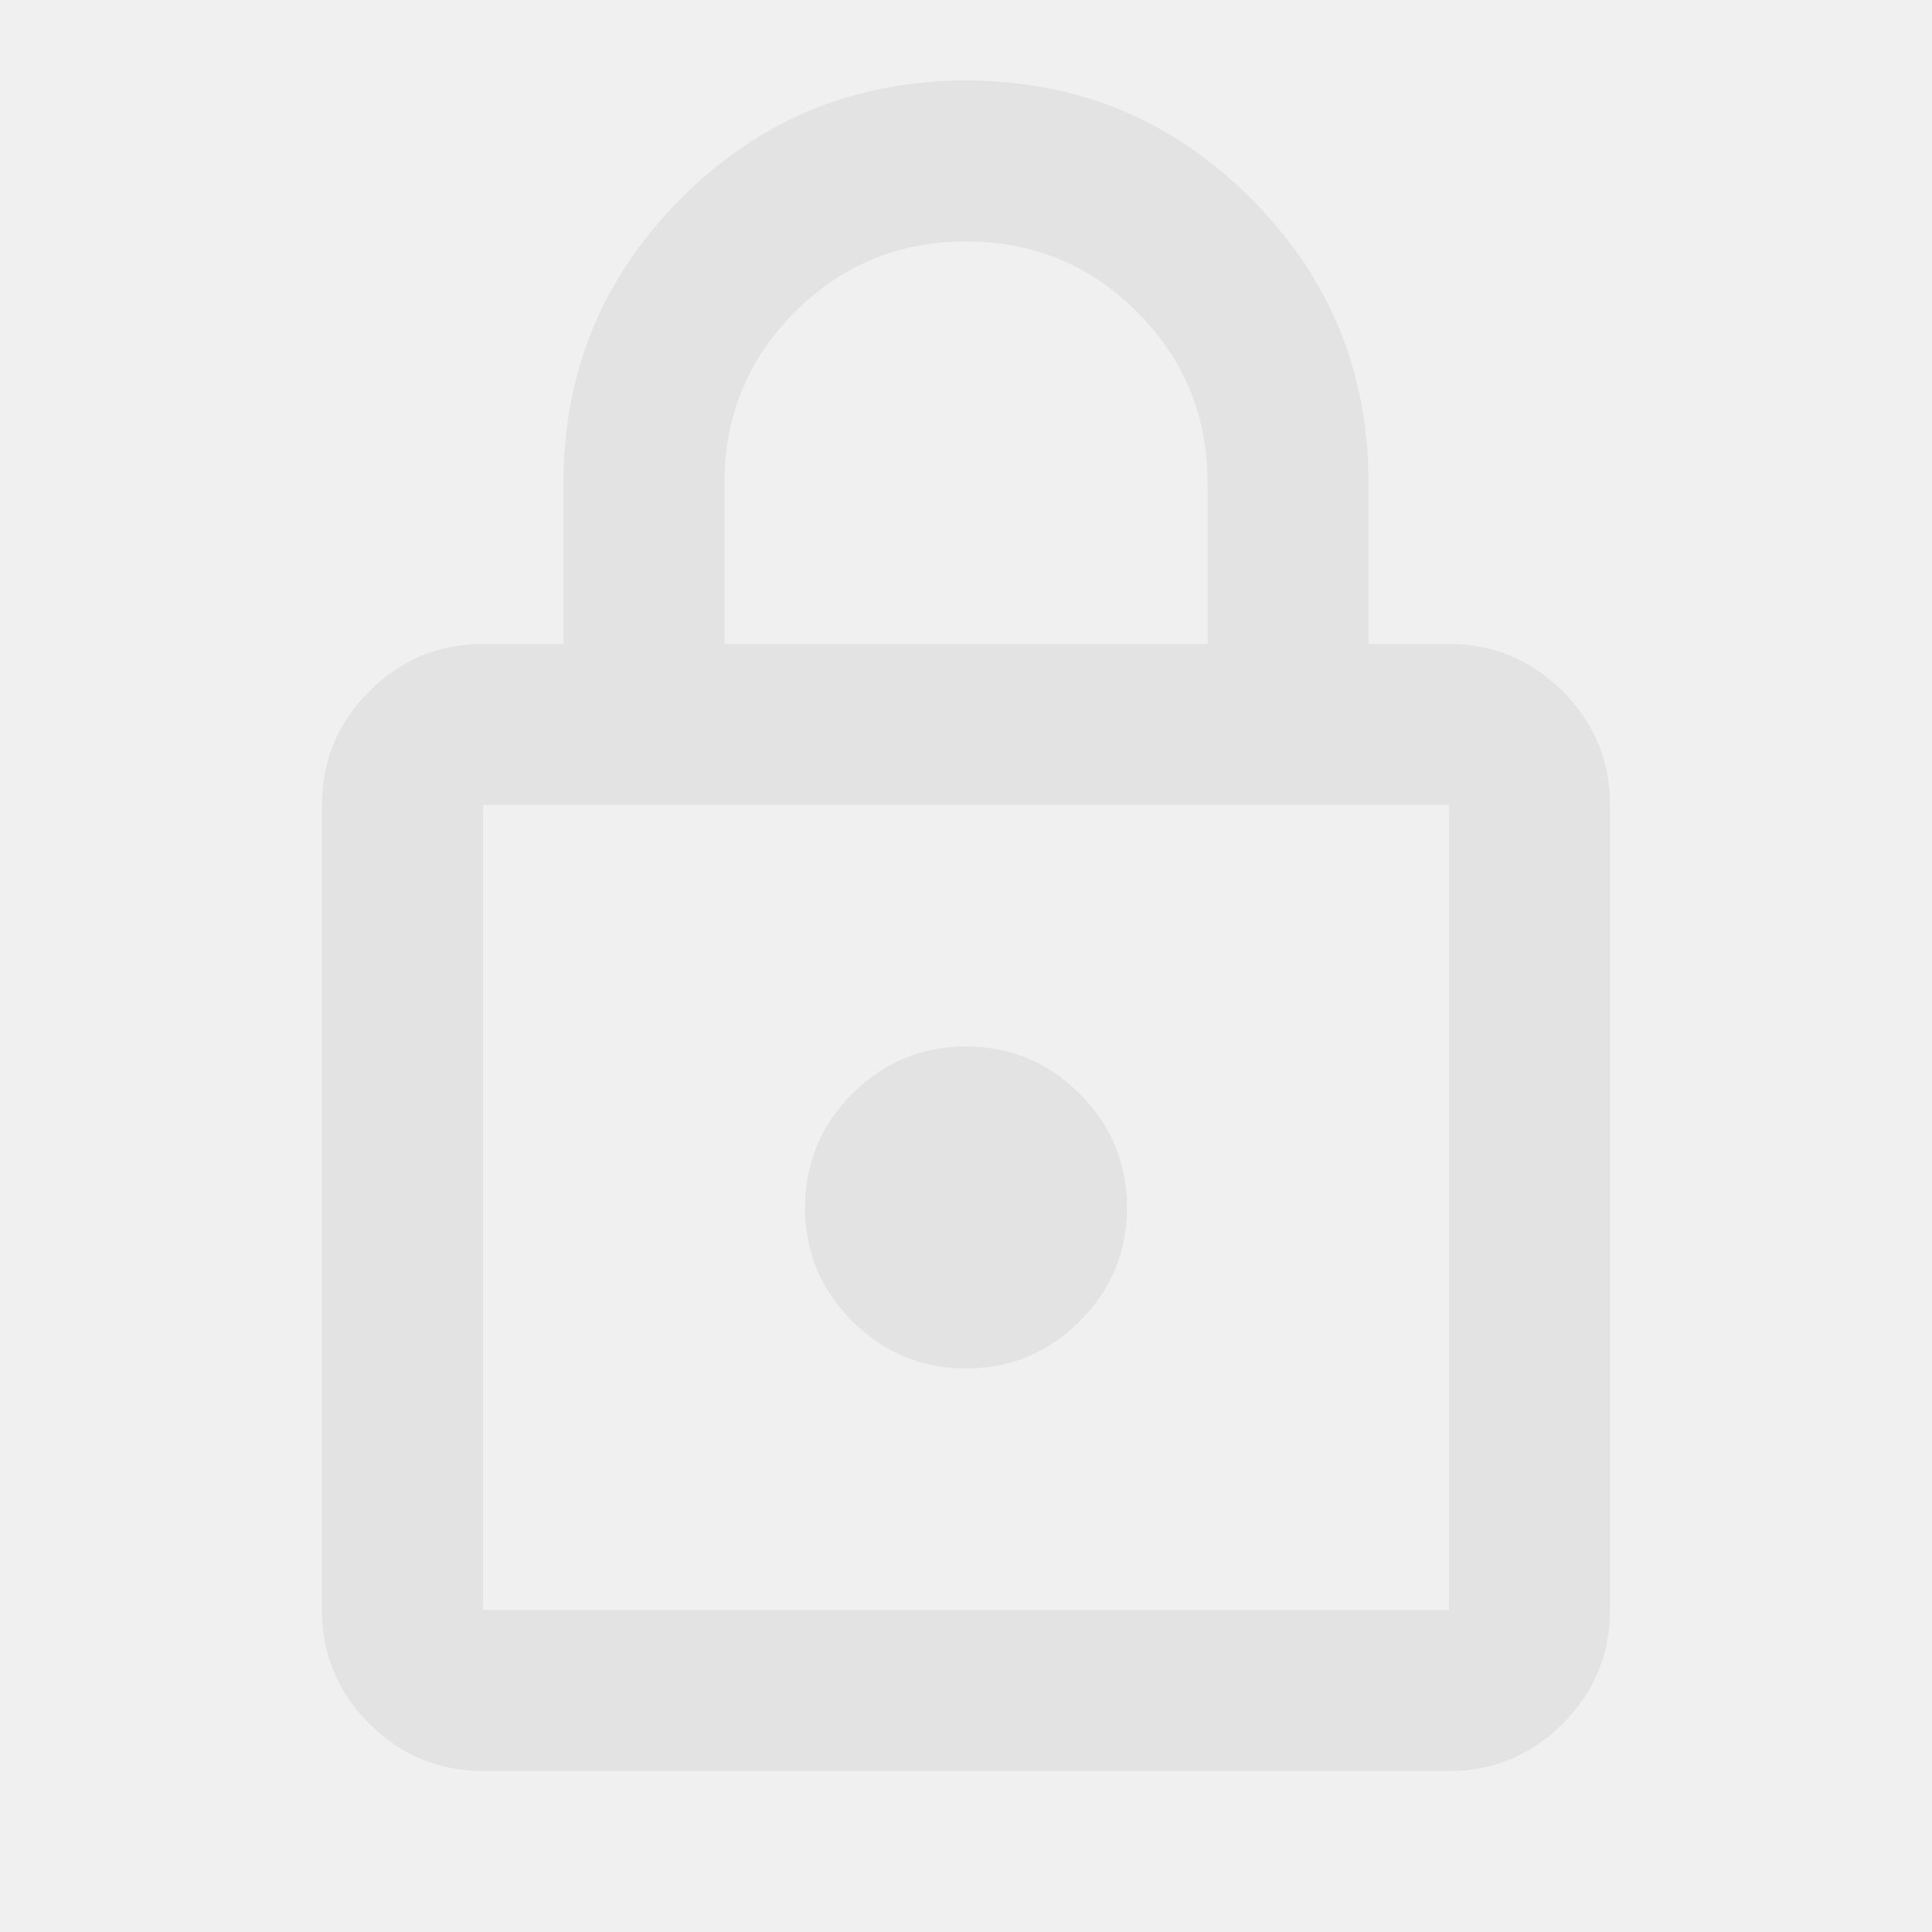
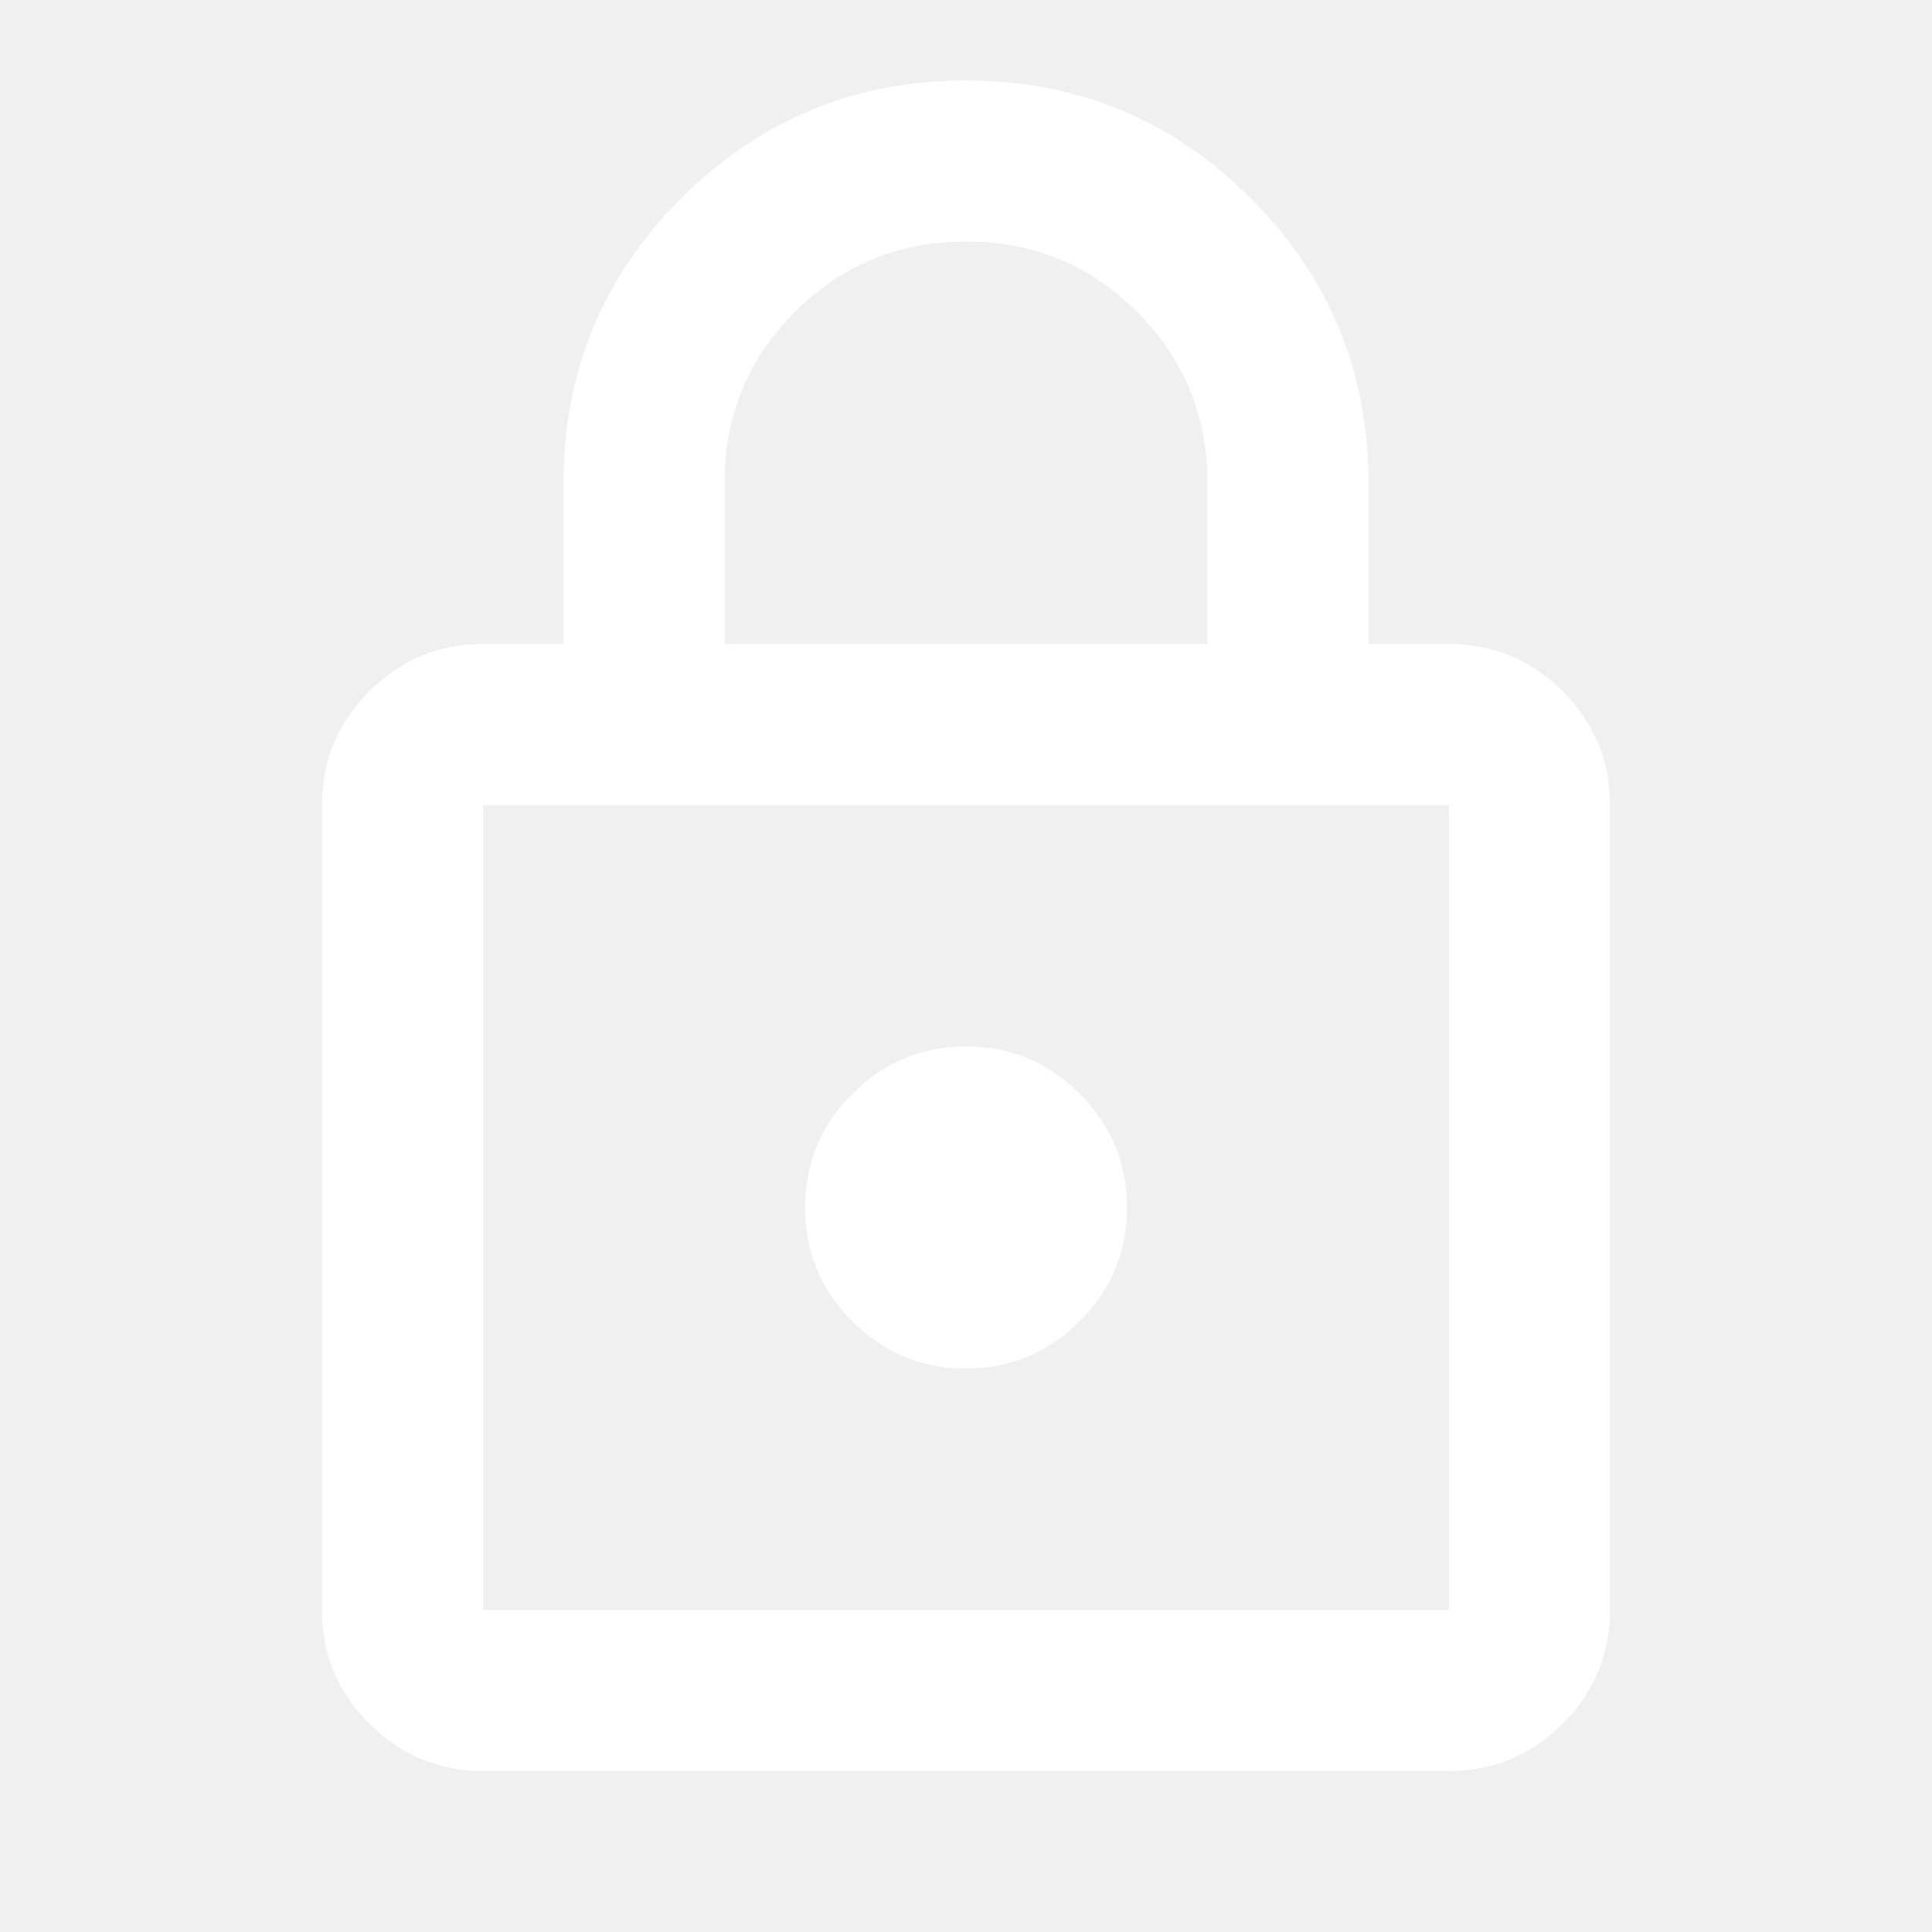
- <svg xmlns="http://www.w3.org/2000/svg" height="24px" viewBox="0 -960 960 960" width="24px" fill="#e3e3e3">
+ <svg xmlns="http://www.w3.org/2000/svg" height="24px" viewBox="0 -960 960 960" width="24px" fill="#ffffff">
  <path d="M240-80q-33 0-56.5-23.5T160-160v-400q0-33 23.5-56.5T240-640h40v-80q0-83 58.5-141.5T480-920q83 0 141.5 58.5T680-720v80h40q33 0 56.5 23.5T800-560v400q0 33-23.5 56.5T720-80H240Zm0-80h480v-400H240v400Zm296.5-143.5Q560-327 560-360t-23.5-56.5Q513-440 480-440t-56.5 23.5Q400-393 400-360t23.5 56.5Q447-280 480-280t56.5-23.5ZM360-640h240v-80q0-50-35-85t-85-35q-50 0-85 35t-35 85v80ZM240-160v-400 400Z" />
</svg>
